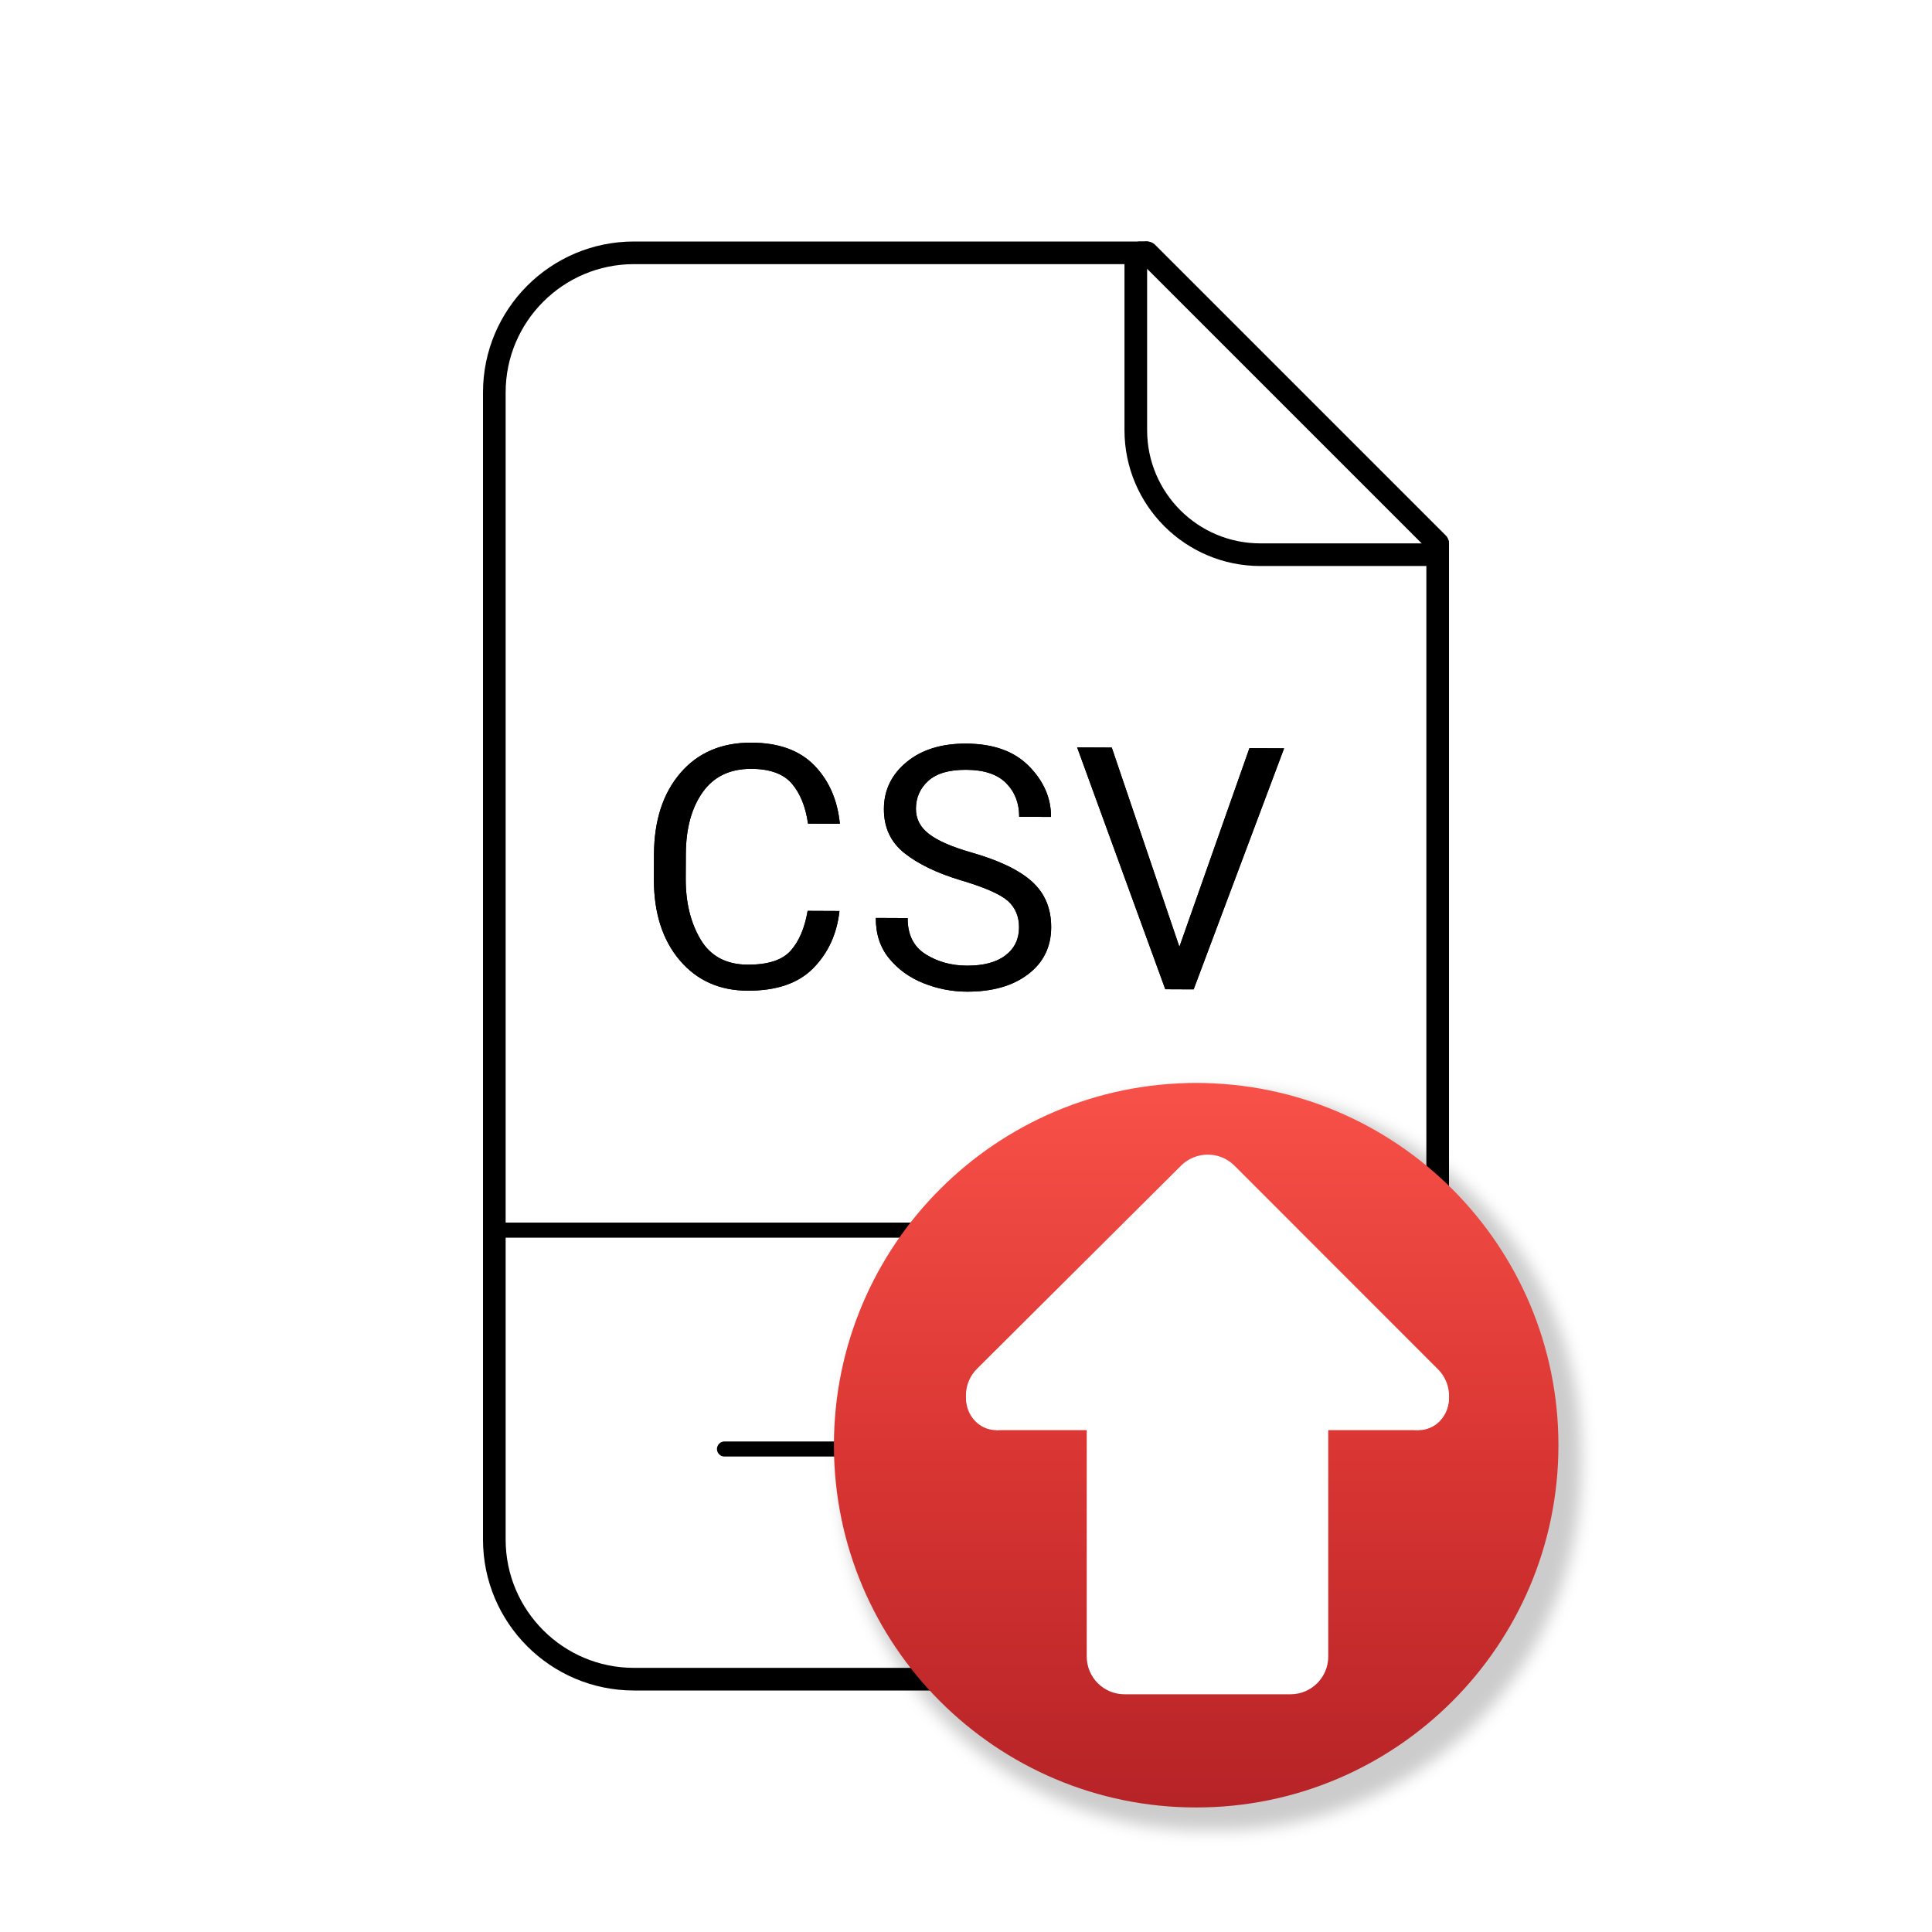
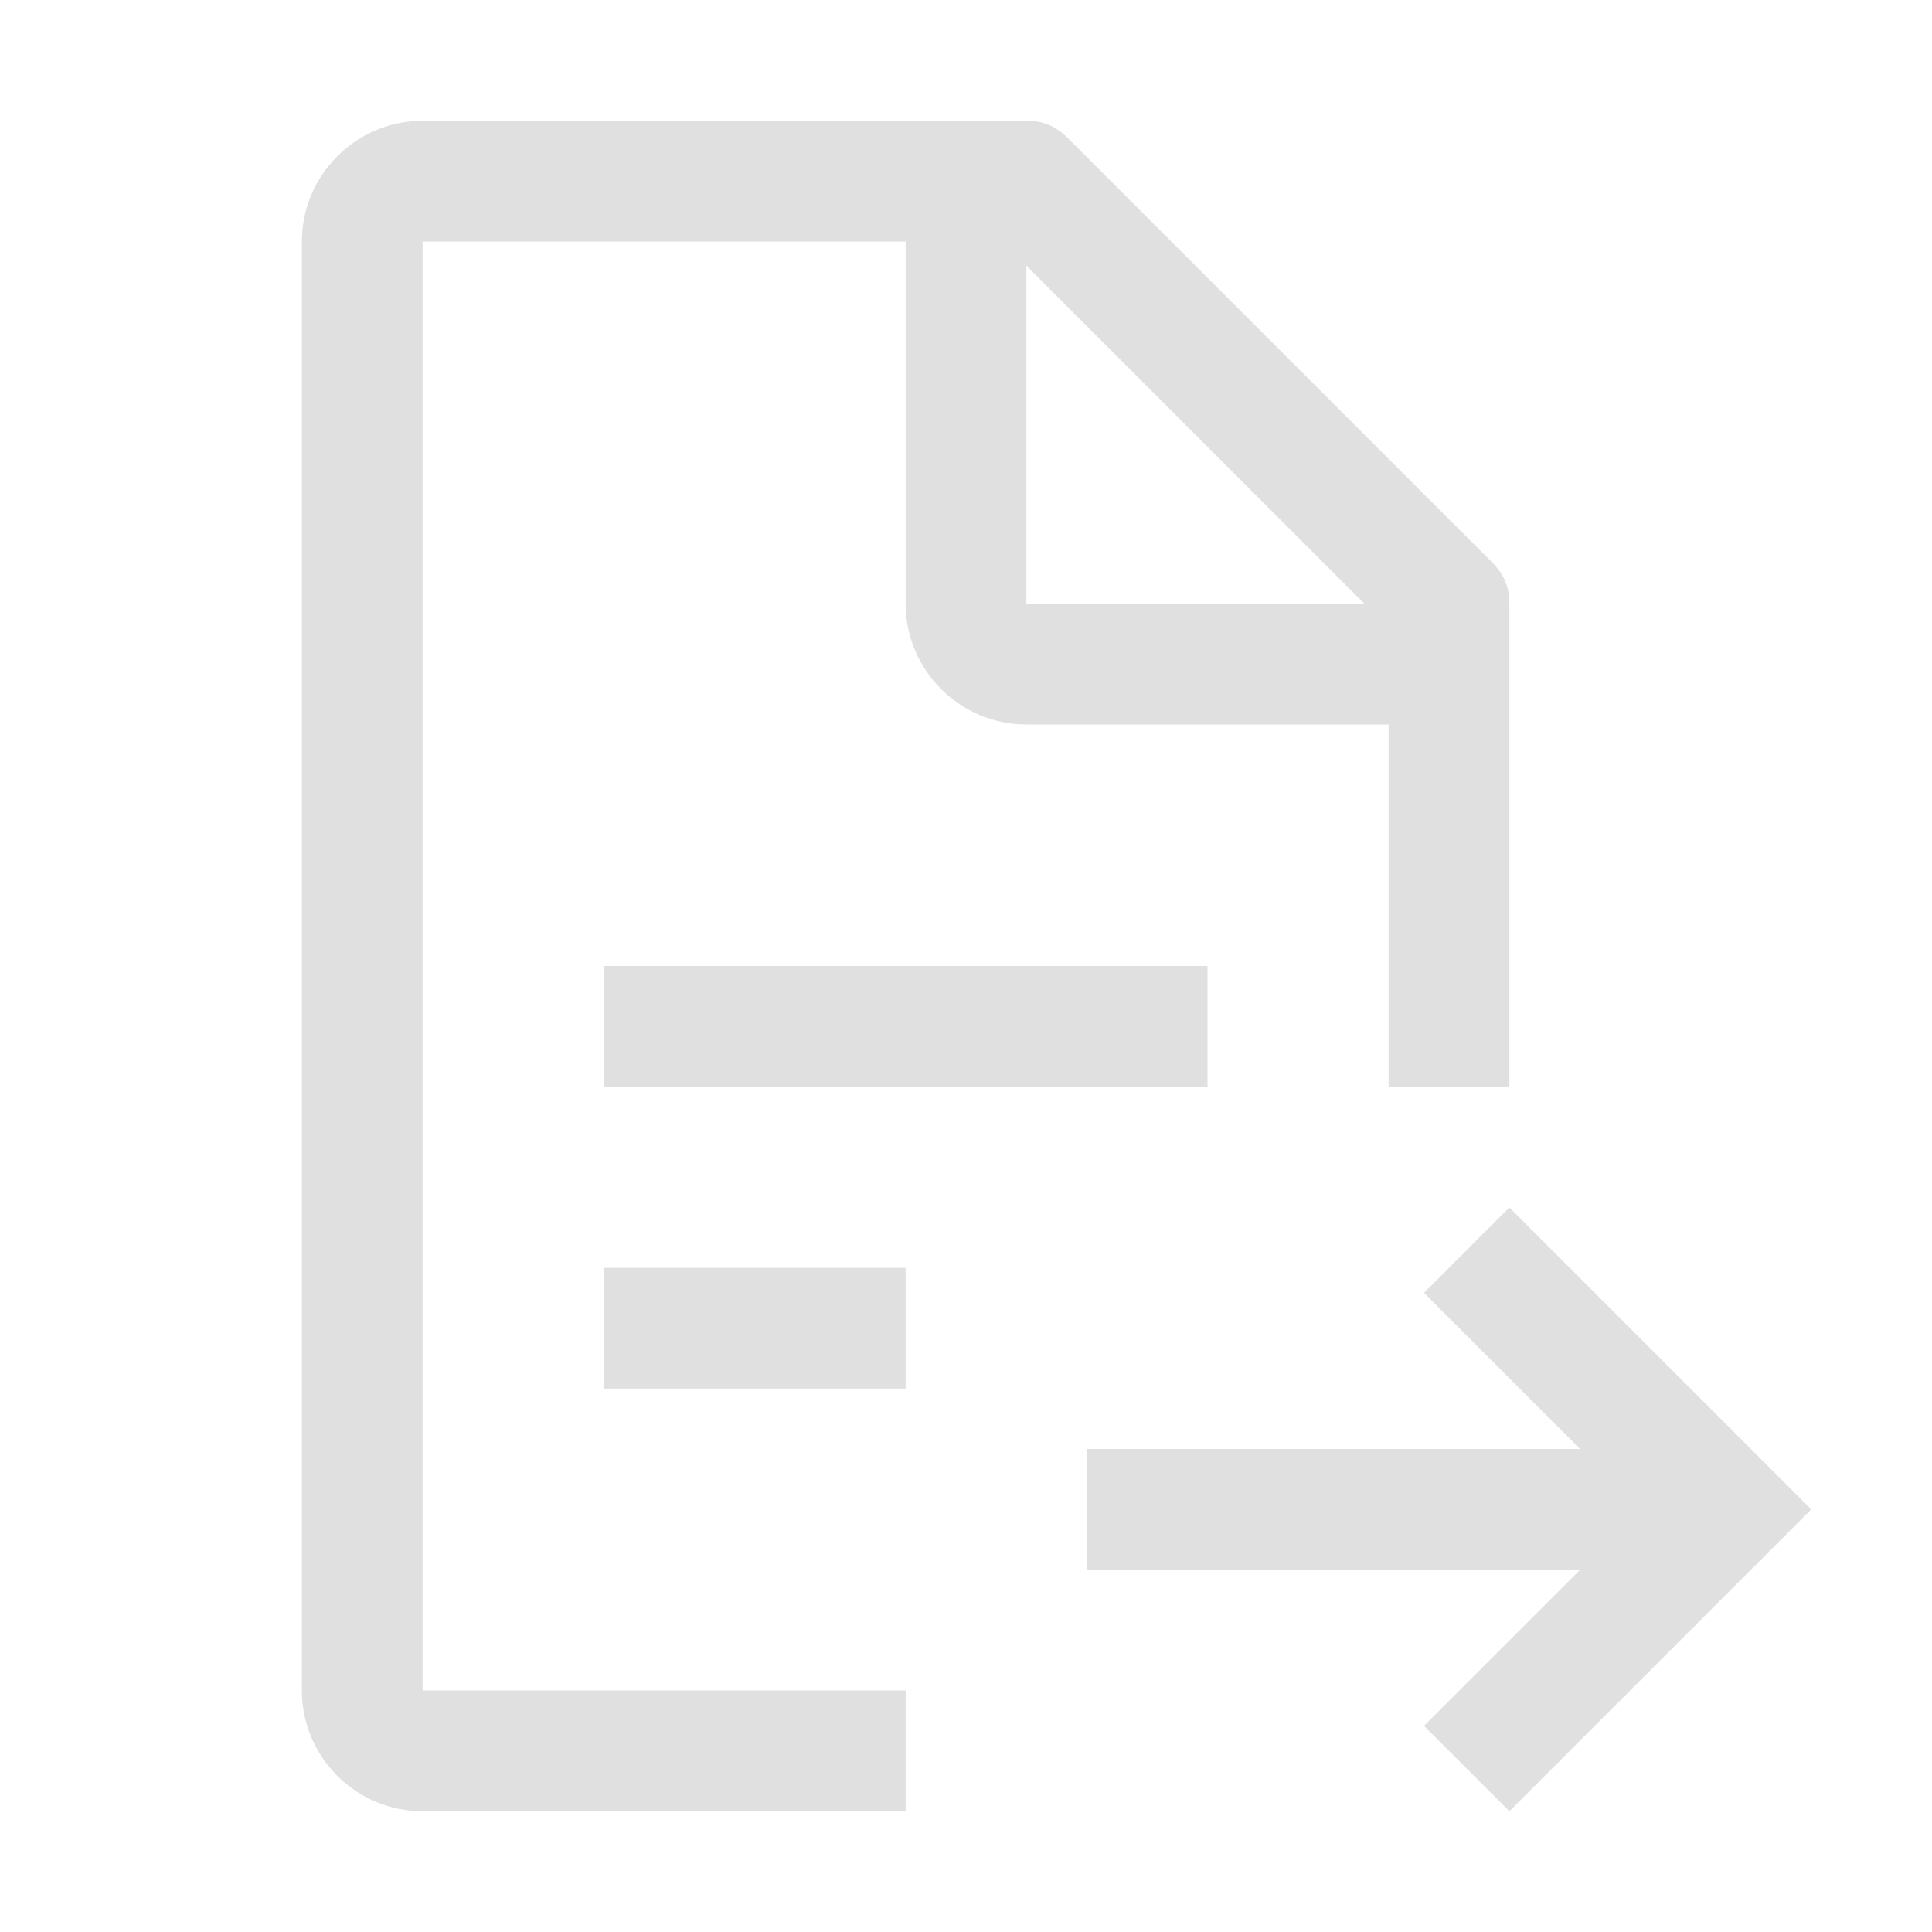
- <svg xmlns="http://www.w3.org/2000/svg" width="512" height="512" id="screenshot-dea0d532-02e8-8024-8007-c12be76fed08" viewBox="0 0 512 512" fill="none" version="1.1">
-   <style>/* cyrillic-ext */
- @font-face {
-   font-family: 'Roboto';
-   font-style: normal;
-   font-weight: 400;
-   font-stretch: 100%;
-   font-display: block;
-   src: url(http://penpot-frontend:8080/internal/gfonts/font/roboto/v51/KFOMCnqEu92Fr1ME7kSn66aGLdTylUAMQXC89YmC2DPNWubEbVmZiArmlw.woff2) format('woff2');
-   unicode-range: U+0460-052F, U+1C80-1C8A, U+20B4, U+2DE0-2DFF, U+A640-A69F, U+FE2E-FE2F;
- }
- /* cyrillic */
- @font-face {
-   font-family: 'Roboto';
-   font-style: normal;
-   font-weight: 400;
-   font-stretch: 100%;
-   font-display: block;
-   src: url(http://penpot-frontend:8080/internal/gfonts/font/roboto/v51/KFOMCnqEu92Fr1ME7kSn66aGLdTylUAMQXC89YmC2DPNWubEbVmQiArmlw.woff2) format('woff2');
-   unicode-range: U+0301, U+0400-045F, U+0490-0491, U+04B0-04B1, U+2116;
- }
- /* greek-ext */
- @font-face {
-   font-family: 'Roboto';
-   font-style: normal;
-   font-weight: 400;
-   font-stretch: 100%;
-   font-display: block;
-   src: url(http://penpot-frontend:8080/internal/gfonts/font/roboto/v51/KFOMCnqEu92Fr1ME7kSn66aGLdTylUAMQXC89YmC2DPNWubEbVmYiArmlw.woff2) format('woff2');
-   unicode-range: U+1F00-1FFF;
- }
- /* greek */
- @font-face {
-   font-family: 'Roboto';
-   font-style: normal;
-   font-weight: 400;
-   font-stretch: 100%;
-   font-display: block;
-   src: url(http://penpot-frontend:8080/internal/gfonts/font/roboto/v51/KFOMCnqEu92Fr1ME7kSn66aGLdTylUAMQXC89YmC2DPNWubEbVmXiArmlw.woff2) format('woff2');
-   unicode-range: U+0370-0377, U+037A-037F, U+0384-038A, U+038C, U+038E-03A1, U+03A3-03FF;
- }
- /* math */
- @font-face {
-   font-family: 'Roboto';
-   font-style: normal;
-   font-weight: 400;
-   font-stretch: 100%;
-   font-display: block;
-   src: url(http://penpot-frontend:8080/internal/gfonts/font/roboto/v51/KFOMCnqEu92Fr1ME7kSn66aGLdTylUAMQXC89YmC2DPNWubEbVnoiArmlw.woff2) format('woff2');
-   unicode-range: U+0302-0303, U+0305, U+0307-0308, U+0310, U+0312, U+0315, U+031A, U+0326-0327, U+032C, U+032F-0330, U+0332-0333, U+0338, U+033A, U+0346, U+034D, U+0391-03A1, U+03A3-03A9, U+03B1-03C9, U+03D1, U+03D5-03D6, U+03F0-03F1, U+03F4-03F5, U+2016-2017, U+2034-2038, U+203C, U+2040, U+2043, U+2047, U+2050, U+2057, U+205F, U+2070-2071, U+2074-208E, U+2090-209C, U+20D0-20DC, U+20E1, U+20E5-20EF, U+2100-2112, U+2114-2115, U+2117-2121, U+2123-214F, U+2190, U+2192, U+2194-21AE, U+21B0-21E5, U+21F1-21F2, U+21F4-2211, U+2213-2214, U+2216-22FF, U+2308-230B, U+2310, U+2319, U+231C-2321, U+2336-237A, U+237C, U+2395, U+239B-23B7, U+23D0, U+23DC-23E1, U+2474-2475, U+25AF, U+25B3, U+25B7, U+25BD, U+25C1, U+25CA, U+25CC, U+25FB, U+266D-266F, U+27C0-27FF, U+2900-2AFF, U+2B0E-2B11, U+2B30-2B4C, U+2BFE, U+3030, U+FF5B, U+FF5D, U+1D400-1D7FF, U+1EE00-1EEFF;
- }
- /* symbols */
- @font-face {
-   font-family: 'Roboto';
-   font-style: normal;
-   font-weight: 400;
-   font-stretch: 100%;
-   font-display: block;
-   src: url(http://penpot-frontend:8080/internal/gfonts/font/roboto/v51/KFOMCnqEu92Fr1ME7kSn66aGLdTylUAMQXC89YmC2DPNWubEbVn6iArmlw.woff2) format('woff2');
-   unicode-range: U+0001-000C, U+000E-001F, U+007F-009F, U+20DD-20E0, U+20E2-20E4, U+2150-218F, U+2190, U+2192, U+2194-2199, U+21AF, U+21E6-21F0, U+21F3, U+2218-2219, U+2299, U+22C4-22C6, U+2300-243F, U+2440-244A, U+2460-24FF, U+25A0-27BF, U+2800-28FF, U+2921-2922, U+2981, U+29BF, U+29EB, U+2B00-2BFF, U+4DC0-4DFF, U+FFF9-FFFB, U+10140-1018E, U+10190-1019C, U+101A0, U+101D0-101FD, U+102E0-102FB, U+10E60-10E7E, U+1D2C0-1D2D3, U+1D2E0-1D37F, U+1F000-1F0FF, U+1F100-1F1AD, U+1F1E6-1F1FF, U+1F30D-1F30F, U+1F315, U+1F31C, U+1F31E, U+1F320-1F32C, U+1F336, U+1F378, U+1F37D, U+1F382, U+1F393-1F39F, U+1F3A7-1F3A8, U+1F3AC-1F3AF, U+1F3C2, U+1F3C4-1F3C6, U+1F3CA-1F3CE, U+1F3D4-1F3E0, U+1F3ED, U+1F3F1-1F3F3, U+1F3F5-1F3F7, U+1F408, U+1F415, U+1F41F, U+1F426, U+1F43F, U+1F441-1F442, U+1F444, U+1F446-1F449, U+1F44C-1F44E, U+1F453, U+1F46A, U+1F47D, U+1F4A3, U+1F4B0, U+1F4B3, U+1F4B9, U+1F4BB, U+1F4BF, U+1F4C8-1F4CB, U+1F4D6, U+1F4DA, U+1F4DF, U+1F4E3-1F4E6, U+1F4EA-1F4ED, U+1F4F7, U+1F4F9-1F4FB, U+1F4FD-1F4FE, U+1F503, U+1F507-1F50B, U+1F50D, U+1F512-1F513, U+1F53E-1F54A, U+1F54F-1F5FA, U+1F610, U+1F650-1F67F, U+1F687, U+1F68D, U+1F691, U+1F694, U+1F698, U+1F6AD, U+1F6B2, U+1F6B9-1F6BA, U+1F6BC, U+1F6C6-1F6CF, U+1F6D3-1F6D7, U+1F6E0-1F6EA, U+1F6F0-1F6F3, U+1F6F7-1F6FC, U+1F700-1F7FF, U+1F800-1F80B, U+1F810-1F847, U+1F850-1F859, U+1F860-1F887, U+1F890-1F8AD, U+1F8B0-1F8BB, U+1F8C0-1F8C1, U+1F900-1F90B, U+1F93B, U+1F946, U+1F984, U+1F996, U+1F9E9, U+1FA00-1FA6F, U+1FA70-1FA7C, U+1FA80-1FA89, U+1FA8F-1FAC6, U+1FACE-1FADC, U+1FADF-1FAE9, U+1FAF0-1FAF8, U+1FB00-1FBFF;
- }
- /* vietnamese */
- @font-face {
-   font-family: 'Roboto';
-   font-style: normal;
-   font-weight: 400;
-   font-stretch: 100%;
-   font-display: block;
-   src: url(http://penpot-frontend:8080/internal/gfonts/font/roboto/v51/KFOMCnqEu92Fr1ME7kSn66aGLdTylUAMQXC89YmC2DPNWubEbVmbiArmlw.woff2) format('woff2');
-   unicode-range: U+0102-0103, U+0110-0111, U+0128-0129, U+0168-0169, U+01A0-01A1, U+01AF-01B0, U+0300-0301, U+0303-0304, U+0308-0309, U+0323, U+0329, U+1EA0-1EF9, U+20AB;
- }
- /* latin-ext */
- @font-face {
-   font-family: 'Roboto';
-   font-style: normal;
-   font-weight: 400;
-   font-stretch: 100%;
-   font-display: block;
-   src: url(http://penpot-frontend:8080/internal/gfonts/font/roboto/v51/KFOMCnqEu92Fr1ME7kSn66aGLdTylUAMQXC89YmC2DPNWubEbVmaiArmlw.woff2) format('woff2');
-   unicode-range: U+0100-02BA, U+02BD-02C5, U+02C7-02CC, U+02CE-02D7, U+02DD-02FF, U+0304, U+0308, U+0329, U+1D00-1DBF, U+1E00-1E9F, U+1EF2-1EFF, U+2020, U+20A0-20AB, U+20AD-20C0, U+2113, U+2C60-2C7F, U+A720-A7FF;
- }
- /* latin */
- @font-face {
-   font-family: 'Roboto';
-   font-style: normal;
-   font-weight: 400;
-   font-stretch: 100%;
-   font-display: block;
-   src: url(http://penpot-frontend:8080/internal/gfonts/font/roboto/v51/KFOMCnqEu92Fr1ME7kSn66aGLdTylUAMQXC89YmC2DPNWubEbVmUiAo.woff2) format('woff2');
-   unicode-range: U+0000-00FF, U+0131, U+0152-0153, U+02BB-02BC, U+02C6, U+02DA, U+02DC, U+0304, U+0308, U+0329, U+2000-206F, U+20AC, U+2122, U+2191, U+2193, U+2212, U+2215, U+FEFF, U+FFFD;
- }
- </style>
-   <g id="shape-dea0d532-02e8-8024-8007-c12be76fed08">
-     <defs>
-       <clipPath id="frame-clip-dea0d532-02e8-8024-8007-c12be76fed08-render-1" class="frame-clip frame-clip-def">
-         <rect rx="0" ry="0" x="0" y="0" width="512" height="512" transform="matrix(1, 0, 0, 1, 0, 0)" />
-       </clipPath>
-     </defs>
-     <g class="frame-container-wrapper">
-       <g class="frame-container-blur">
-         <g class="frame-container-shadows">
-           <g clip-path="url(#frame-clip-dea0d532-02e8-8024-8007-c12be76fed08-render-1)" fill="none">
-             <g class="fills" id="fills-dea0d532-02e8-8024-8007-c12be76fed08">
-               <rect width="512" height="512" class="frame-background" x="0" transform="matrix(1, 0, 0, 1, 0, 0)" style="fill: rgb(255, 255, 255); fill-opacity: 1;" ry="0" rx="0" y="0" />
-             </g>
-             <g class="frame-children">
-               <g id="shape-360f3773-a24b-8011-8007-c13b4a966969">
-                 <g class="fills" id="fills-360f3773-a24b-8011-8007-c13b4a966969">
-                   <path d="M384,144L384,364.606L384,408C384,430.077,366.077,448,344,448L168,448C145.923,448,128,430.077,128,408L128,104C128,81.923,145.923,64,168,64L289.542,64L304,64L304,114C304,130.557,317.443,144,334,144L384,144" style="fill: rgb(255, 255, 255); fill-opacity: 1;" />
-                 </g>
-                 <g id="strokes-cdb0f4ca-ce11-80b2-8007-c97665149d94-360f3773-a24b-8011-8007-c13b4a966969" class="strokes">
-                   <g class="inner-stroke-shape">
-                     <defs>
-                       <clipPath id="inner-stroke-render-2-360f3773-a24b-8011-8007-c13b4a966969-0">
-                         <use href="#stroke-shape-render-2-360f3773-a24b-8011-8007-c13b4a966969-0" />
-                       </clipPath>
-                       <path d="M384,144L384,364.606L384,408C384,430.077,366.077,448,344,448L168,448C145.923,448,128,430.077,128,408L128,104C128,81.923,145.923,64,168,64L289.542,64L304,64L304,114C304,130.557,317.443,144,334,144L384,144" id="stroke-shape-render-2-360f3773-a24b-8011-8007-c13b4a966969-0" style="fill: none; stroke-width: 12; stroke: rgb(0, 0, 0); stroke-opacity: 1;" />
-                     </defs>
-                     <use href="#stroke-shape-render-2-360f3773-a24b-8011-8007-c13b4a966969-0" clip-path="url('#inner-stroke-render-2-360f3773-a24b-8011-8007-c13b4a966969-0')" />
-                   </g>
-                 </g>
-               </g>
-               <g id="shape-360f3773-a24b-8011-8007-c13859cc2067">
-                 <g class="fills" id="fills-360f3773-a24b-8011-8007-c13859cc2067">
-                   <path d="M129,326L384,326" />
-                 </g>
-                 <g id="strokes-cdb0f4ca-ce11-80b2-8007-c9766515edba-360f3773-a24b-8011-8007-c13859cc2067" class="strokes">
-                   <g class="stroke-shape">
-                     <path d="M129,326L384,326" style="fill: none; stroke-width: 4; stroke: rgb(0, 0, 0); stroke-opacity: 1;" />
-                   </g>
-                 </g>
-               </g>
-               <g id="shape-360f3773-a24b-8011-8007-c1389b102aef">
-                 <g class="fills" id="fills-360f3773-a24b-8011-8007-c1389b102aef">
-                   <path d="M192,384L258.886,384L320,384" />
-                 </g>
-                 <g id="strokes-cdb0f4ca-ce11-80b2-8007-c97665161284-360f3773-a24b-8011-8007-c1389b102aef" class="strokes">
-                   <g class="stroke-shape">
-                     <path d="M192,384L258.886,384L320,384" style="fill: none; stroke-width: 4; stroke: rgb(0, 0, 0); stroke-opacity: 1; stroke-linecap: round;" />
-                   </g>
-                 </g>
-               </g>
-               <g id="shape-360f3773-a24b-8011-8007-c13c100841b5">
-                 <g class="fills" id="fills-360f3773-a24b-8011-8007-c13c100841b5">
-                   <path d="M302,66L304,66" />
-                 </g>
-                 <g id="strokes-cdb0f4ca-ce11-80b2-8007-c976651695e2-360f3773-a24b-8011-8007-c13c100841b5" class="strokes">
-                   <g class="stroke-shape">
-                     <path d="M302,66L304,66" style="fill: none; stroke-width: 4; stroke: rgb(0, 0, 0); stroke-opacity: 1; stroke-linecap: round;" />
-                   </g>
-                 </g>
-               </g>
-               <g id="shape-360f3773-a24b-8011-8007-c13c21303fe3">
-                 <g class="fills" id="fills-360f3773-a24b-8011-8007-c13c21303fe3">
-                   <path d="M382,146L382,144" />
-                 </g>
-                 <g id="strokes-cdb0f4ca-ce11-80b2-8007-c9766516e015-360f3773-a24b-8011-8007-c13c21303fe3" class="strokes">
-                   <g class="stroke-shape">
-                     <path d="M382,146L382,144" style="fill: none; stroke-width: 4; stroke: rgb(0, 0, 0); stroke-opacity: 1; stroke-linecap: round;" />
-                   </g>
-                 </g>
-               </g>
-               <g id="shape-360f3773-a24b-8011-8007-c13c8c59f1ae">
-                 <g class="fills" id="fills-360f3773-a24b-8011-8007-c13c8c59f1ae">
-                   <path d="M304,67L381,144" />
-                 </g>
-                 <g id="strokes-cdb0f4ca-ce11-80b2-8007-c97665172fc4-360f3773-a24b-8011-8007-c13c8c59f1ae" class="strokes">
-                   <g class="stroke-shape">
-                     <path d="M304,67L381,144" style="fill: none; stroke-width: 6; stroke: rgb(0, 0, 0); stroke-opacity: 1; stroke-linecap: round;" />
-                   </g>
-                 </g>
-               </g>
-               <g id="shape-51425b64-5236-80f9-8007-c18d5f9f9904">
-                 <g class="frame-container-wrapper">
-                   <g class="frame-container-blur">
-                     <g class="frame-container-shadows">
-                       <g fill="none">
-                         <g class="fills" id="fills-51425b64-5236-80f9-8007-c18d5f9f9904">
-                           <rect rx="0" ry="0" x="167" y="177" width="177.416" height="94.787" transform="matrix(1, 0, 0, 1, 0, 0)" class="frame-background" />
-                         </g>
-                         <g class="frame-children">
-                           <g id="shape-360f3773-a24b-8011-8007-c13e16edb07d">
-                             <g transform="matrix(0.99999, 0.004449, -0.004449, 0.99999, 1.000965, -1.135548)" class="text-container" x="167.208" y="177.393" width="177" height="94" rx="0" ry="0">
-                               <defs>
-                                 <pattern patternUnits="objectBoundingBox" width="175.328" height="105.5" id="fill-0-render-9-0">
-                                   <g>
-                                     <rect width="175.328" height="105.5" style="fill: rgb(0, 0, 0); fill-opacity: 1;" />
-                                   </g>
-                                 </pattern>
-                               </defs>
-                               <g class="fills" id="fills-360f3773-a24b-8011-8007-c13e16edb07d">
-                                 <text x="168.044" y="283.893" dominant-baseline="ideographic" textLength="175.328" lengthAdjust="spacingAndGlyphs" style="text-transform: uppercase; font-family: Roboto; letter-spacing: 2px; font-style: normal; font-weight: 400; white-space: pre; font-size: 90px; text-decoration: none; direction: ltr; fill: rgb(0, 0, 0); fill-opacity: 1;">CSV</text>
-                               </g>
-                               <g id="strokes-cdb0f4ca-ce11-80b2-8007-c97665196cff-360f3773-a24b-8011-8007-c13e16edb07d" class="strokes">
-                                 <g class="inner-stroke-shape">
-                                   <defs>
-                                     <clipPath id="inner-stroke-render-9-0-360f3773-a24b-8011-8007-c13e16edb07d-0">
-                                       <use href="#stroke-shape-render-9-0-360f3773-a24b-8011-8007-c13e16edb07d-0" />
-                                     </clipPath>
-                                     <text x="168.044" y="283.893" dominant-baseline="ideographic" textLength="175.328" lengthAdjust="spacingAndGlyphs" id="stroke-shape-render-9-0-360f3773-a24b-8011-8007-c13e16edb07d-0" style="text-transform: uppercase; font-family: Roboto; letter-spacing: 2px; font-style: normal; font-weight: 400; white-space: pre; font-size: 90px; text-decoration: none; direction: ltr; fill: none; stroke-width: 4; stroke: rgb(0, 0, 0); stroke-opacity: 1;">CSV</text>
-                                   </defs>
-                                   <use href="#stroke-shape-render-9-0-360f3773-a24b-8011-8007-c13e16edb07d-0" clip-path="url('#inner-stroke-render-9-0-360f3773-a24b-8011-8007-c13e16edb07d-0')" />
-                                 </g>
-                               </g>
-                             </g>
-                           </g>
-                         </g>
-                       </g>
-                     </g>
-                   </g>
-                 </g>
-               </g>
-               <g id="shape-360f3773-a24b-8011-8007-c13f129fb2f2">
-                 <defs>
-                   <filter id="filter-render-10" x="-0.172" y="-0.172" width="1.406" height="1.406" filterUnits="objectBoundingBox" color-interpolation-filters="sRGB">
-                     <feFlood flood-opacity="0" result="BackgroundImageFix" />
-                     <feColorMatrix in="SourceAlpha" type="matrix" values="0 0 0 0 0 0 0 0 0 0 0 0 0 0 0 0 0 0 127 0" />
-                     <feMorphology radius="2" operator="dilate" in="SourceAlpha" result="filter_51425b64-5236-80f9-8007-c1868727ffa5" />
-                     <feOffset dx="4" dy="4" />
-                     <feGaussianBlur stdDeviation="2" />
-                     <feColorMatrix type="matrix" values="0 0 0 0 0 0 0 0 0 0 0 0 0 0 0 0 0 0 0.2 0" />
-                     <feBlend mode="normal" in2="BackgroundImageFix" result="filter_51425b64-5236-80f9-8007-c1868727ffa5" />
-                     <feBlend mode="normal" in="SourceGraphic" in2="filter_51425b64-5236-80f9-8007-c1868727ffa5" result="shape" />
-                   </filter>
-                   <filter id="filter-shadow-render-10" x="-0.172" y="-0.172" width="1.406" height="1.406" filterUnits="objectBoundingBox" color-interpolation-filters="sRGB">
-                     <feFlood flood-opacity="0" result="BackgroundImageFix" />
-                     <feColorMatrix in="SourceAlpha" type="matrix" values="0 0 0 0 0 0 0 0 0 0 0 0 0 0 0 0 0 0 127 0" />
-                     <feMorphology radius="2" operator="dilate" in="SourceAlpha" result="filter_51425b64-5236-80f9-8007-c1868727ffa5" />
-                     <feOffset dx="4" dy="4" />
-                     <feGaussianBlur stdDeviation="2" />
-                     <feColorMatrix type="matrix" values="0 0 0 0 0 0 0 0 0 0 0 0 0 0 0 0 0 0 0.2 0" />
-                     <feBlend mode="normal" in2="BackgroundImageFix" result="filter_51425b64-5236-80f9-8007-c1868727ffa5" />
-                     <feBlend mode="normal" in="SourceGraphic" in2="filter_51425b64-5236-80f9-8007-c1868727ffa5" result="shape" />
-                   </filter>
-                   <linearGradient id="fill-color-gradient-render-10-0" x1="0.5" y1="0" x2="0.5" y2="1" gradientTransform="">
-                     <stop offset="0" stop-color="#f85149" stop-opacity="1" />
-                     <stop offset="0.5" stop-color="#da3633" stop-opacity="1" />
-                     <stop offset="1" stop-color="#b62327" stop-opacity="1" />
-                   </linearGradient>
-                   <pattern patternUnits="userSpaceOnUse" x="221" y="287" width="192" height="192" patternTransform="matrix(1, 0, 0, 1, 0, 0)" id="fill-0-render-10">
-                     <g>
-                       <rect width="192" height="192" style="fill: url(&quot;#fill-color-gradient-render-10-0&quot;);" />
-                     </g>
-                   </pattern>
-                 </defs>
-                 <g class="fills" id="fills-360f3773-a24b-8011-8007-c13f129fb2f2">
-                   <path d="M317,287C369.984,287,413,330.016,413,383C413,435.984,369.984,479,317,479C264.016,479,221,435.984,221,383C221,330.016,264.016,287,317,287" filter="url(#filter-render-10)" fill="url(#fill-0-render-10)" />
-                 </g>
-               </g>
-               <g id="shape-51425b64-5236-80f9-8007-c181963820a4">
-                 <g class="fills" id="fills-51425b64-5236-80f9-8007-c181963820a4">
-                   <ellipse cx="264" cy="370.5" rx="8" ry="8.5" transform="matrix(1, 0, 0, 1, 0, 0)" style="fill: rgb(255, 255, 255); fill-opacity: 1;" />
-                 </g>
-               </g>
-               <g id="shape-51425b64-5236-80f9-8007-c182682a253b">
-                 <g class="fills" id="fills-51425b64-5236-80f9-8007-c182682a253b">
-                   <path d="M283,379" />
-                 </g>
-                 <g id="strokes-cdb0f4ca-ce11-80b2-8007-c976651b6682-51425b64-5236-80f9-8007-c182682a253b" class="strokes">
-                   <g class="inner-stroke-shape">
-                     <defs>
-                       <clipPath id="inner-stroke-render-12-51425b64-5236-80f9-8007-c182682a253b-0">
-                         <use href="#stroke-shape-render-12-51425b64-5236-80f9-8007-c182682a253b-0" />
-                       </clipPath>
-                       <path d="M283,379" id="stroke-shape-render-12-51425b64-5236-80f9-8007-c182682a253b-0" style="fill: none; stroke-width: 4; stroke: rgb(0, 0, 0); stroke-opacity: 1;" />
-                     </defs>
-                     <use href="#stroke-shape-render-12-51425b64-5236-80f9-8007-c182682a253b-0" clip-path="url('#inner-stroke-render-12-51425b64-5236-80f9-8007-c182682a253b-0')" />
-                   </g>
-                 </g>
-               </g>
-               <g id="shape-51425b64-5236-80f9-8007-c17ff9b036dc">
-                 <g class="fills" id="fills-51425b64-5236-80f9-8007-c17ff9b036dc">
-                   <path d="M258.144,376C255.027,372.076,255.289,366.349,258.926,362.729L312.999,308.902C316.91,305.009,323.254,305.017,327.155,308.92L381.092,362.883C384.672,366.464,384.96,372.089,381.962,376L258.144,376" style="fill: rgb(255, 255, 255); fill-opacity: 1;" />
-                 </g>
-               </g>
-               <g id="shape-51425b64-5236-80f9-8007-c181f1eb13db">
-                 <g class="fills" id="fills-51425b64-5236-80f9-8007-c181f1eb13db">
-                   <rect rx="0" ry="0" x="264" y="372" transform="matrix(1, 0, 0, 1, 0, 0)" width="112" height="7" style="fill: rgb(255, 255, 255); fill-opacity: 1;" />
-                 </g>
-               </g>
-               <g id="shape-51425b64-5236-80f9-8007-c18023037d58">
-                 <g class="fills" id="fills-51425b64-5236-80f9-8007-c18023037d58">
-                   <path d="M288,376 h64 a0,0 0 0 1 0,0 v63 a10,10 0 0 1 -10,10 h-44 a10,10 0 0 1 -10,-10 v-63 a0,0 0 0 1 0,0 z" x="288" y="376" transform="matrix(1, 0, 0, 1, 0, 0)" width="64" height="73" style="fill: rgb(255, 255, 255); fill-opacity: 1;" />
-                 </g>
-               </g>
-               <g id="shape-51425b64-5236-80f9-8007-c181c4bfa14b">
-                 <g class="fills" id="fills-51425b64-5236-80f9-8007-c181c4bfa14b">
-                   <ellipse cx="376" cy="370.5" rx="8" ry="8.5" transform="matrix(1, 0, 0, 1, 0, 0)" style="fill: rgb(255, 255, 255); fill-opacity: 1;" />
-                 </g>
-               </g>
-             </g>
-           </g>
-         </g>
-       </g>
-     </g>
-   </g>
+ <svg xmlns="http://www.w3.org/2000/svg" id="icon" width="32" height="32" viewBox="0 0 32 32">
+   <defs>
+     <style>
+       .cls-1 {
+         fill: none;
+       }
+ 
+       .cls-1, .cls-2 {
+         stroke-width: 0px;
+       }
+       .cls-2 {
+         fill: #e0e0e0;
+       }
+     </style>
+   </defs>
+   <polygon class="cls-2" points="18 26 26.172 26 23.586 28.586 25 30 30 25 25 20 23.586 21.414 26.172 24 18 24 18 26" />
+   <rect class="cls-2" x="10" y="21" width="5" height="2" />
+   <rect class="cls-2" x="10" y="16" width="10" height="2" />
+   <path class="cls-2" d="m24.7,9.3l-7-7c-.2-.2-.4-.3-.7-.3H7c-1.1,0-2,.9-2,2v24c0,1.103.897,2,2,2h8v-2h-8V4h8v6c0,1.1.9,2,2,2h6v6h2v-8c0-.3-.1-.5-.3-.7Zm-7.7.7v-5.6l5.6,5.6h-5.6Z" />
+   <rect id="_Transparent_Rectangle_" data-name="&amp;lt;Transparent Rectangle&amp;gt;" class="cls-1" width="32" height="32" />
</svg>
